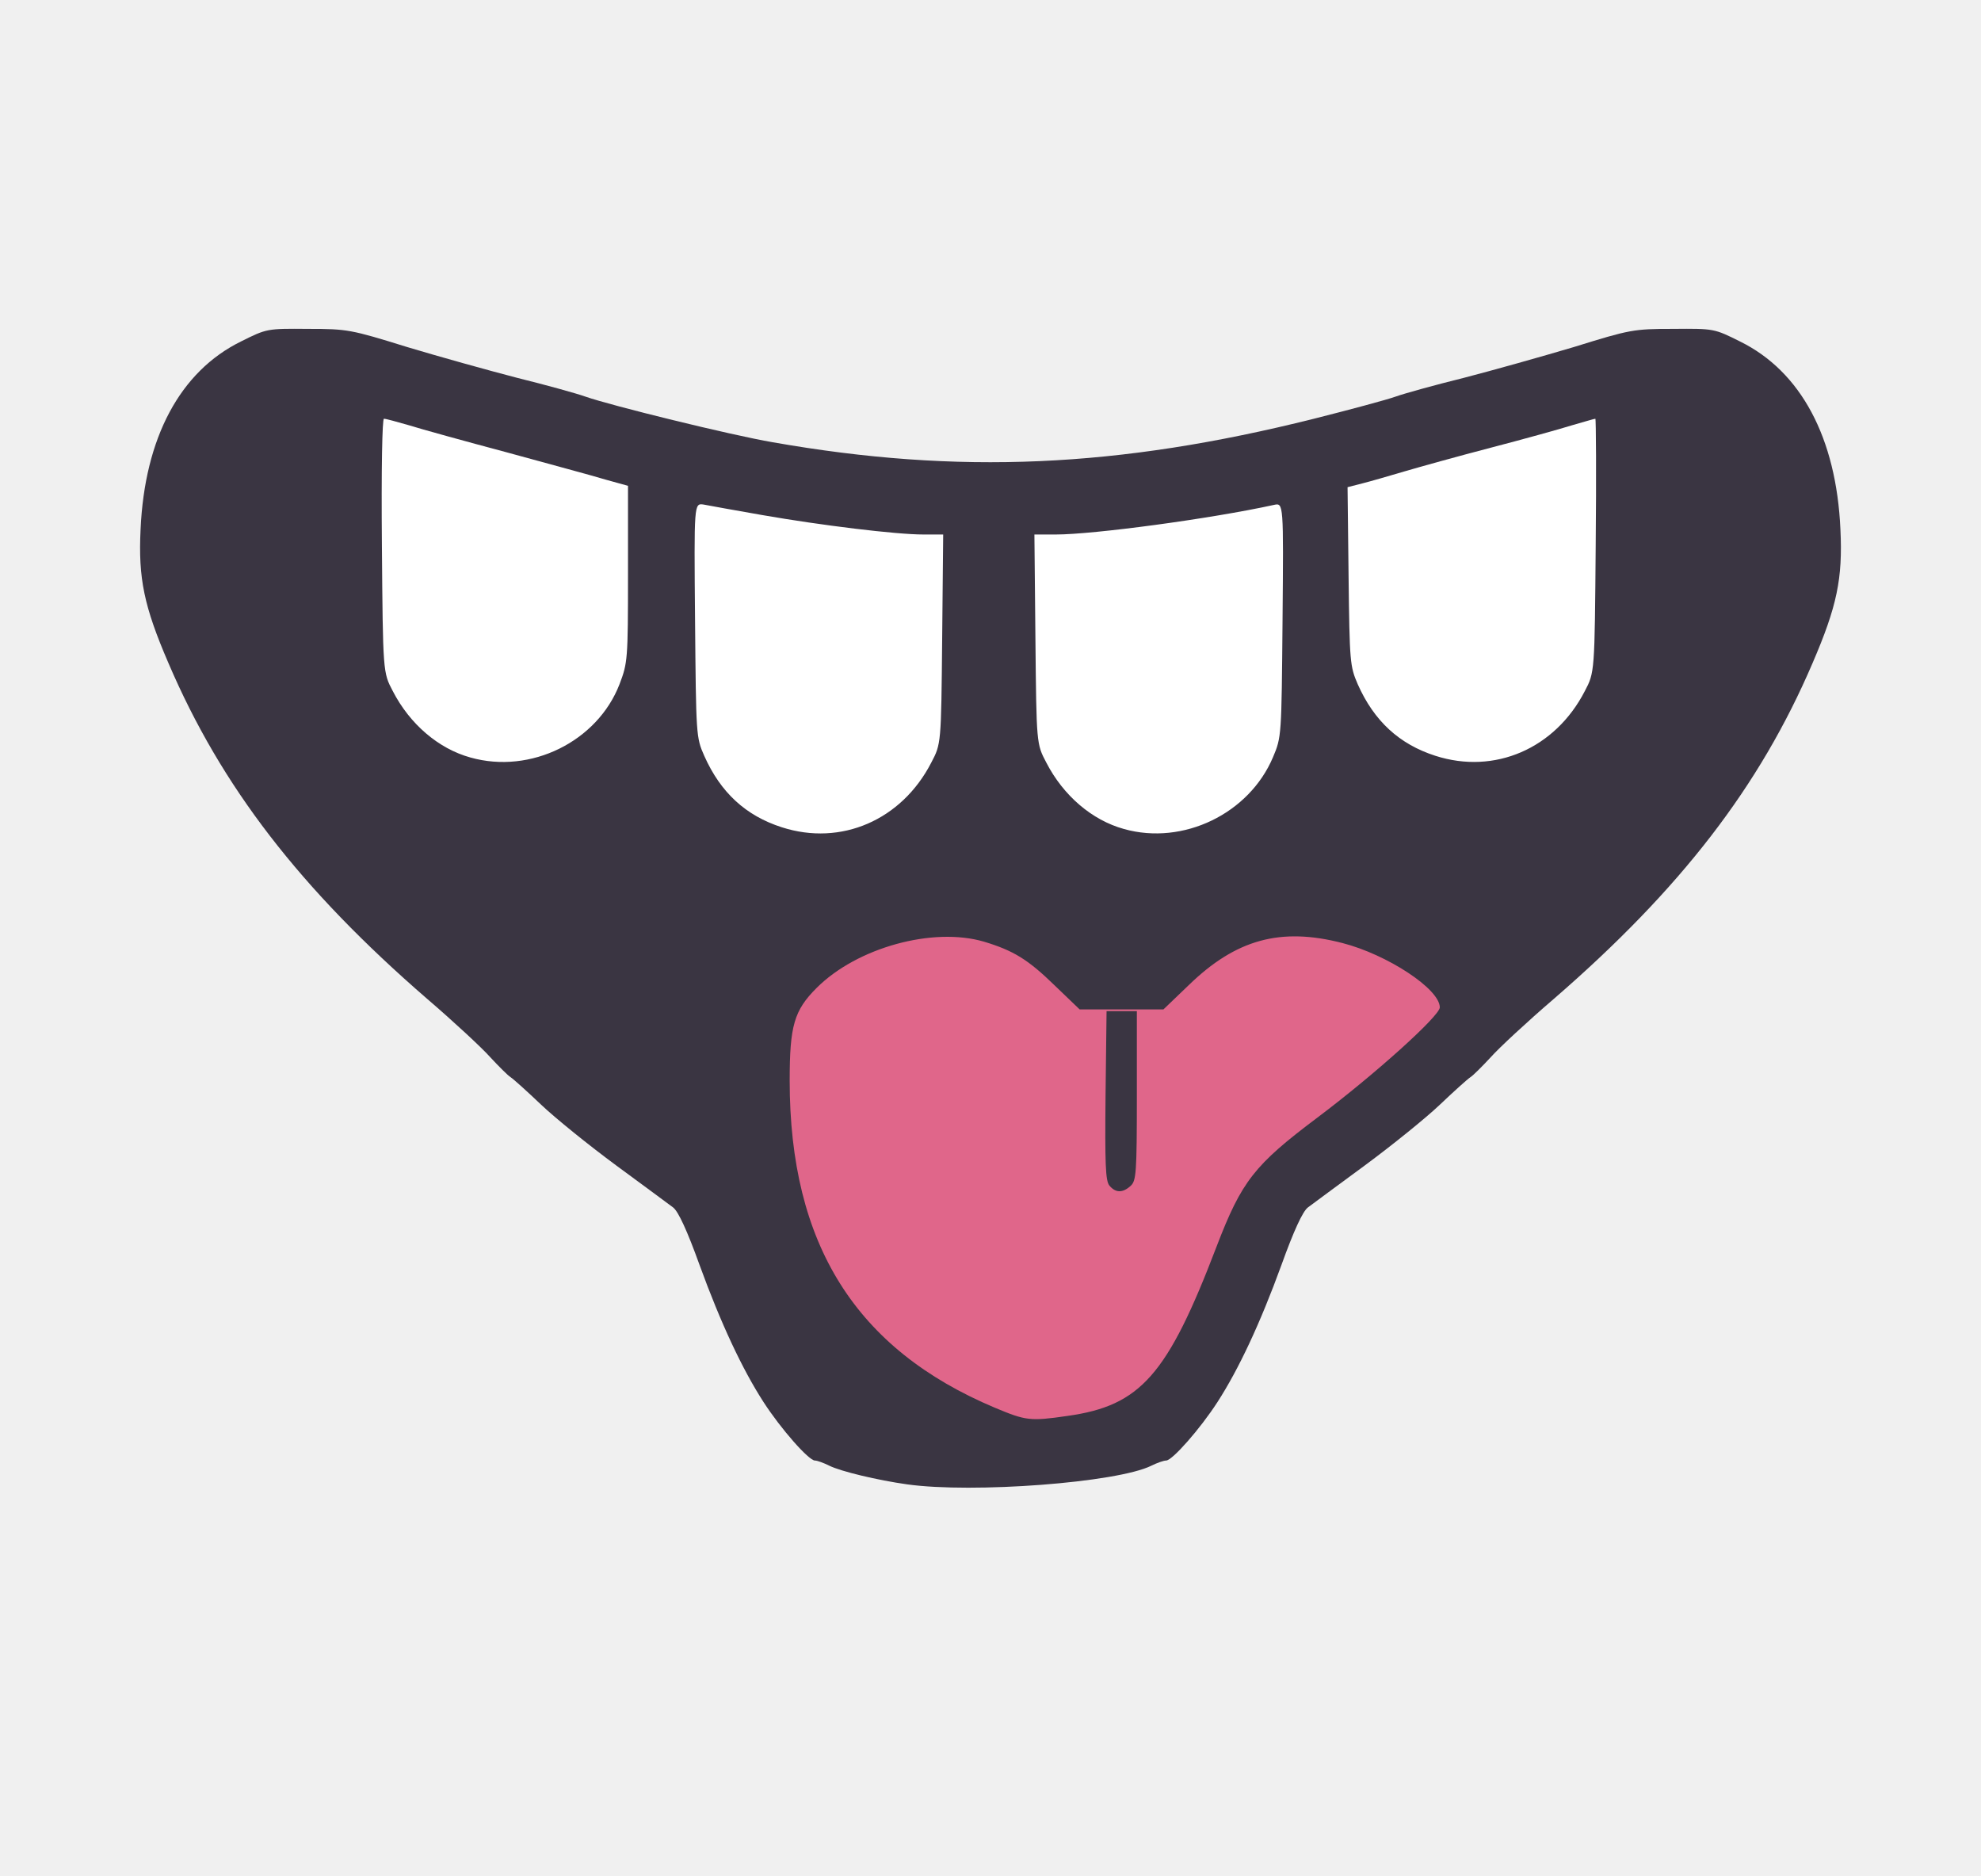
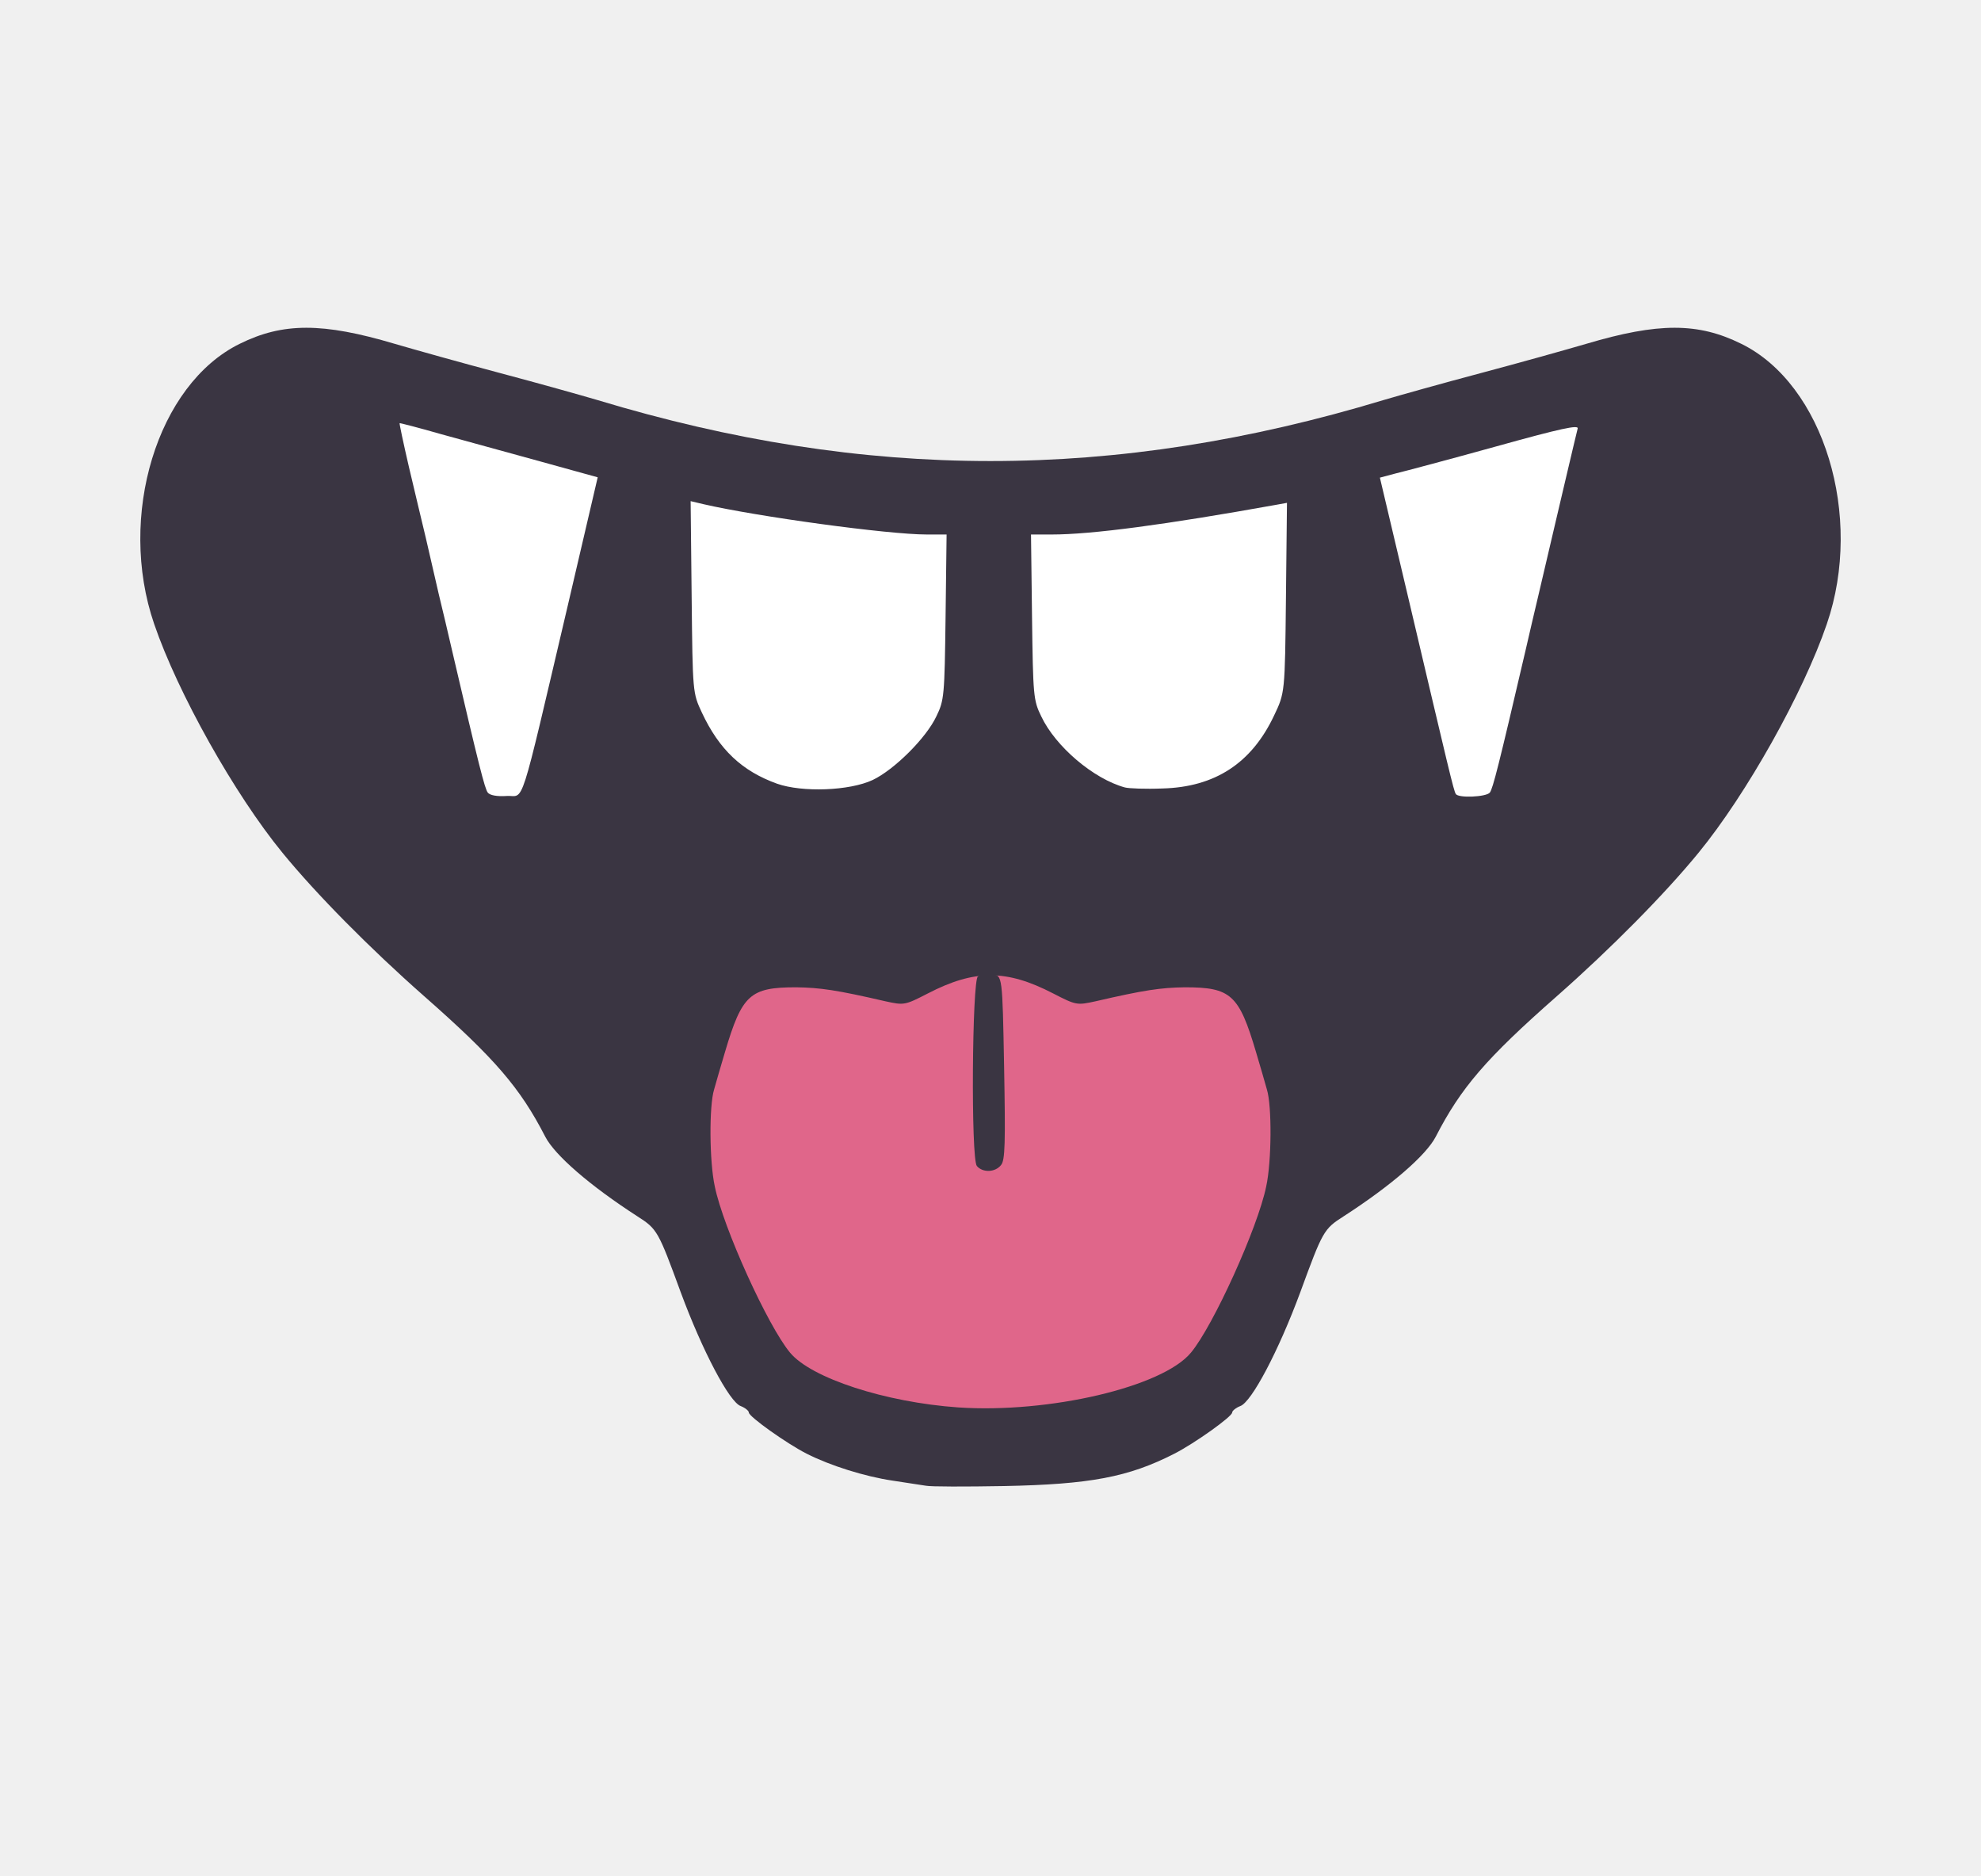
<svg xmlns="http://www.w3.org/2000/svg" viewBox="0 0 582 551" width="582" height="551">
  <g id="mouth">
-     <path id="mouth-line" fill="#3A3542" fill-rule="evenodd" d="M266.5 436.0 C257.9 434.8 247.0 432.2 243.6 430.5 C242.0 429.7 240.1 429.0 239.4 429.0 C237.6 429.0 229.4 419.7 224.3 411.8 C218.1 402.2 211.8 388.8 205.5 371.5 C201.9 361.5 199.3 355.9 197.8 354.7 C196.5 353.7 189.0 348.2 181.0 342.3 C173.0 336.4 163.1 328.4 159.0 324.5 C154.9 320.6 150.8 316.9 150.0 316.4 C149.2 315.9 146.5 313.2 144.0 310.5 C141.6 307.8 133.2 300.0 125.5 293.4 C88.2 261.1 65.0 231.0 49.5 194.8 C42.3 178.1 40.6 169.9 41.3 155.5 C42.5 128.6 52.9 109.1 70.8 100.3 C78.4 96.5 78.5 96.5 90.5 96.6 C102.0 96.6 103.1 96.8 119.5 101.9 C128.8 104.7 143.5 108.8 152.0 111.0 C160.5 113.1 169.5 115.6 172.0 116.5 C179.4 119.1 214.7 127.8 227.0 129.9 C281.6 139.5 328.5 137.4 386.0 123.0 C396.7 120.3 407.5 117.4 410.0 116.5 C412.5 115.6 421.5 113.1 430.0 111.0 C438.5 108.8 453.1 104.7 462.5 101.9 C478.9 96.8 480.0 96.6 491.5 96.6 C503.5 96.5 503.6 96.5 511.2 100.3 C529.1 109.1 539.5 128.6 540.7 155.5 C541.4 169.9 539.7 178.1 532.5 194.8 C517.0 231.0 493.8 261.1 456.5 293.4 C448.8 300.0 440.4 307.8 438.0 310.5 C435.5 313.2 432.8 315.9 432.0 316.4 C431.2 316.9 427.1 320.6 423.0 324.5 C418.9 328.4 409.0 336.4 401.0 342.3 C393.0 348.2 385.5 353.7 384.2 354.7 C382.7 355.9 380.1 361.5 376.5 371.5 C370.2 388.8 363.9 402.2 357.7 411.8 C352.6 419.7 344.4 429.0 342.6 429.0 C341.9 429.0 339.9 429.7 338.3 430.5 C328.3 435.5 285.8 438.7 266.5 436.0 Z" />
-     <path id="mouth-inside" fill="#3A3542" fill-rule="evenodd" d="M270.1 413.9 C249.0 411.2 241.7 403.5 228.1 369.2 C218.4 345.0 215.3 340.9 194.8 325.3 C187.1 319.5 173.6 307.9 164.8 299.6 C156.0 291.3 142.7 279.2 135.4 272.7 C93.5 235.8 65.7 192.4 64.3 161.6 C63.3 141.9 69.2 127.4 80.5 121.2 C85.2 118.6 99.4 119.1 110.5 122.2 C217.3 152.4 243.0 157.4 291.0 157.4 C339.0 157.4 364.7 152.4 471.5 122.2 C482.6 119.1 496.8 118.6 501.5 121.2 C508.6 125.1 514.7 134.5 517.0 145.1 C524.3 178.2 496.4 228.8 446.6 272.7 C439.3 279.2 426.0 291.3 417.2 299.6 C408.4 307.9 394.9 319.5 387.2 325.3 C366.7 340.9 363.6 345.0 353.9 369.2 C342.8 397.1 335.1 407.8 323.7 411.4 C312.9 414.8 286.3 416.0 270.1 413.9 Z" />
-     <path id="mouth-tongue" fill="#E0668A" fill-rule="evenodd" d="M292.3 413.5 C251.4 396.3 232.0 365.5 232.0 317.4 C232.0 301.3 233.3 296.8 239.9 290.2 C251.8 278.3 274.1 272.2 289.1 276.6 C297.7 279.2 302.0 281.8 309.8 289.4 L317.2 296.5 L329.5 296.5 L341.8 296.5 L349.2 289.4 C363.1 275.9 376.2 272.3 394.4 277.0 C407.6 280.4 423.0 290.5 423.0 295.9 C423.0 298.4 403.9 315.6 387.0 328.3 C368.5 342.2 364.8 346.9 357.4 366.2 C343.0 403.9 335.1 412.9 313.6 415.9 C302.6 417.5 301.4 417.3 292.3 413.5 Z" />
-     <path id="mouth-groove" fill="#3A3542" fill-rule="evenodd" d="M325.9 348.2 C324.8 346.8 324.6 341.9 324.8 321.8 L325.1 297.0 L329.6 297.0 L334.0 297.0 L334.0 321.8 C334.0 344.6 333.8 346.8 332.2 348.3 C329.8 350.5 327.7 350.4 325.9 348.2 Z" />
-     <path id="mouth-teeth" fill="#FFFFFF" fill-rule="evenodd" d="M229.7 243.0 C219.1 239.6 211.7 232.8 206.9 222.0 C204.5 216.6 204.5 216.0 204.2 182.1 C203.9 147.8 203.9 147.8 206.7 148.2 C208.2 148.5 216.0 149.9 224.0 151.3 C241.2 154.3 263.2 157.0 271.3 157.0 L277.1 157.0 L276.8 187.8 C276.5 218.5 276.5 218.5 273.6 224.0 C264.9 240.9 247.1 248.6 229.7 243.0 Z M330.2 243.5 C320.8 240.9 312.4 233.7 307.4 224.0 C304.5 218.5 304.5 218.5 304.2 187.8 L303.9 157.0 L310.2 157.0 C321.2 157.0 355.6 152.4 374.3 148.3 C377.1 147.7 377.1 147.7 376.8 182.1 C376.5 216.2 376.5 216.5 374.0 222.4 C367.0 239.0 347.6 248.4 330.2 243.5 Z M138.2 222.5 C128.8 219.9 120.4 212.7 115.4 203.0 C112.5 197.5 112.5 197.5 112.2 160.2 C112.0 137.5 112.3 123.0 112.8 123.0 C113.4 123.0 116.6 123.9 120.1 124.9 C123.6 126.0 136.6 129.6 149.0 132.9 C161.4 136.3 174.4 139.8 178.0 140.9 L184.5 142.7 L184.5 168.6 C184.5 193.8 184.4 194.7 182.0 201.0 C175.5 217.8 155.9 227.5 138.2 222.5 Z M421.7 222.0 C411.1 218.6 403.7 211.8 398.9 201.0 C396.6 195.7 396.5 194.5 396.2 169.3 L395.9 143.1 L400.2 142.0 C402.6 141.4 408.1 139.8 412.5 138.5 C416.9 137.2 428.4 134.0 438.0 131.5 C447.6 129.0 458.4 126.0 461.9 124.9 C465.4 123.9 468.4 123.0 468.7 123.0 C468.9 123.0 469.0 139.8 468.8 160.2 C468.5 197.5 468.5 197.5 465.6 203.0 C456.9 219.9 439.1 227.6 421.7 222.0 Z" />
+     <path id="mouth-line" fill="#3A3542" fill-rule="evenodd" d="M272.0 436.4 C270.6 436.2 266.2 435.5 262.2 434.9 C254.1 433.7 243.9 430.5 237.0 427.0 C231.1 424.0 220.0 416.1 220.0 414.9 C220.0 414.4 218.9 413.5 217.6 413.0 C214.3 411.8 206.4 396.9 200.0 379.6 C193.4 361.6 193.1 361.0 187.3 357.3 C173.2 348.2 163.0 339.3 160.2 333.9 C152.8 319.5 145.4 310.9 124.6 292.6 C108.6 278.5 92.9 262.6 83.0 250.5 C68.9 233.3 52.2 203.5 45.3 183.3 C34.4 151.6 46.2 112.9 70.4 101.0 C83.1 94.7 94.8 94.7 116.0 101.0 C121.8 102.7 135.7 106.6 147.0 109.6 C158.3 112.6 171.1 116.2 175.5 117.5 C254.5 141.4 327.5 141.4 406.5 117.5 C410.9 116.2 423.7 112.6 435.0 109.6 C446.3 106.6 460.2 102.7 466.0 101.0 C487.2 94.7 498.9 94.7 511.6 101.0 C535.8 112.9 547.6 151.6 536.7 183.3 C529.8 203.5 513.1 233.3 499.0 250.5 C489.1 262.6 473.4 278.5 457.4 292.6 C436.6 310.9 429.2 319.5 421.8 333.9 C419.0 339.3 408.8 348.2 394.7 357.3 C388.9 361.0 388.6 361.6 382.0 379.6 C375.6 396.9 367.7 411.8 364.4 413.0 C363.1 413.5 362.0 414.4 362.0 414.9 C362.0 416.1 350.9 424.0 345.0 427.0 C331.5 433.9 320.2 436.0 295.0 436.5 C283.7 436.7 273.4 436.7 272.0 436.4 Z" />
+     <path id="mouth-inside" fill="#3A3542" fill-rule="evenodd" d="M276.0 414.5 C275.2 414.3 271.1 413.6 267.0 413.0 C250.9 410.4 237.3 402.7 230.4 392.3 C228.3 389.2 224.0 380.3 220.8 372.6 C211.8 351.1 208.3 346.2 194.7 335.8 C184.2 327.8 180.5 323.9 173.0 312.9 C163.9 299.6 155.8 290.8 137.5 274.5 C106.3 246.7 89.2 225.4 75.5 197.5 C65.8 177.7 64.5 172.9 64.5 158.0 C64.7 130.1 76.9 116.5 98.7 119.9 C102.5 120.5 119.4 124.8 136.5 129.5 C221.7 153.0 245.9 157.3 291.0 157.3 C336.1 157.3 360.3 153.0 445.5 129.5 C462.6 124.8 479.5 120.5 483.3 119.9 C505.1 116.5 517.3 130.1 517.5 158.0 C517.5 172.9 516.2 177.7 506.5 197.5 C492.8 225.4 475.7 246.7 444.5 274.5 C426.2 290.8 418.1 299.6 409.0 312.9 C401.5 323.9 397.8 327.8 387.3 335.8 C373.7 346.2 370.2 351.1 361.2 372.6 C350.2 398.9 341.2 407.3 318.1 412.6 C312.1 414.0 279.8 415.5 276.0 414.5 Z" />
+     <path id="mouth-tongue" fill="#E0668A" fill-rule="evenodd" d="M281.5 413.4 C260.1 411.9 238.3 404.8 232.1 397.3 C225.6 389.5 212.5 360.7 210.0 348.5 C208.4 341.2 208.3 324.8 209.8 320.0 C210.3 318.1 211.8 313.1 213.0 309.0 C218.0 292.1 220.4 290.0 233.9 290.0 C241.0 290.1 245.8 290.8 260.1 294.1 C265.6 295.3 265.8 295.3 272.6 291.8 C286.3 284.7 295.7 284.7 309.4 291.8 C316.2 295.3 316.4 295.3 321.9 294.1 C336.2 290.8 341.0 290.1 348.1 290.0 C361.6 290.0 364.0 292.1 369.0 309.0 C370.2 313.1 371.7 318.1 372.2 320.0 C373.7 324.8 373.6 341.2 372.0 348.5 C369.5 360.7 356.4 389.5 349.9 397.3 C341.6 407.4 308.2 415.2 281.5 413.4 Z" />
+     <path id="mouth-groove" fill="#3A3542" fill-rule="evenodd" d="M287.0 342.5 C285.2 340.4 285.6 287.9 287.3 286.8 C288.0 286.3 289.9 286.1 291.5 286.2 C294.5 286.5 294.5 286.5 295.0 313.5 C295.4 335.7 295.3 340.8 294.1 342.2 C292.4 344.4 288.7 344.5 287.0 342.5 Z" />
+     <path id="mouth-teeth" fill="#FFFFFF" fill-rule="evenodd" d="M143.3 232.8 C142.4 231.6 140.7 224.9 132.8 191.0 C131.7 186.3 130.0 178.9 128.9 174.5 C127.9 170.1 126.2 162.7 125.1 158.0 C124.0 153.3 121.7 143.9 120.1 137.0 C118.5 130.1 117.3 124.4 117.4 124.3 C117.4 124.2 122.9 125.6 129.5 127.5 C136.1 129.3 149.2 132.9 158.6 135.5 L175.6 140.2 L166.8 177.9 C152.3 239.6 154.2 233.5 148.9 233.8 C146.0 234.0 143.9 233.6 143.3 232.8 Z M427.7 233.2 C427.1 232.4 425.6 225.9 413.7 175.4 L405.4 140.3 L409.9 139.1 C412.4 138.5 425.6 135.0 439.3 131.2 C458.7 125.8 463.9 124.7 463.5 125.9 C463.3 126.8 461.9 132.4 460.5 138.5 C458.1 148.8 456.9 153.7 452.1 174.3 C451.0 178.8 449.3 186.3 448.2 191.0 C440.3 224.9 438.6 231.6 437.7 232.8 C436.7 234.1 428.4 234.5 427.7 233.2 Z M228.3 230.2 C218.0 226.5 211.3 220.2 206.2 209.3 C203.5 203.5 203.5 203.5 203.2 175.3 L202.9 147.2 L206.7 148.1 C222.3 151.7 260.8 157.0 272.3 157.0 L278.1 157.0 L277.8 181.2 C277.5 204.4 277.4 205.7 275.1 210.4 C272.1 216.8 262.7 226.1 256.4 229.1 C249.6 232.3 235.7 232.8 228.3 230.2 Z M330.5 231.3 C321.3 228.8 310.1 219.3 305.9 210.4 C303.6 205.7 303.5 204.4 303.2 181.2 L302.9 157.0 L309.0 157.0 C320.8 157.0 342.5 154.1 374.8 148.3 L378.1 147.7 L377.8 175.6 C377.5 203.5 377.5 203.5 374.3 210.2 C367.7 224.2 356.9 231.2 341.5 231.6 C336.6 231.8 331.6 231.6 330.5 231.3 Z" />
  </g>
</svg>
